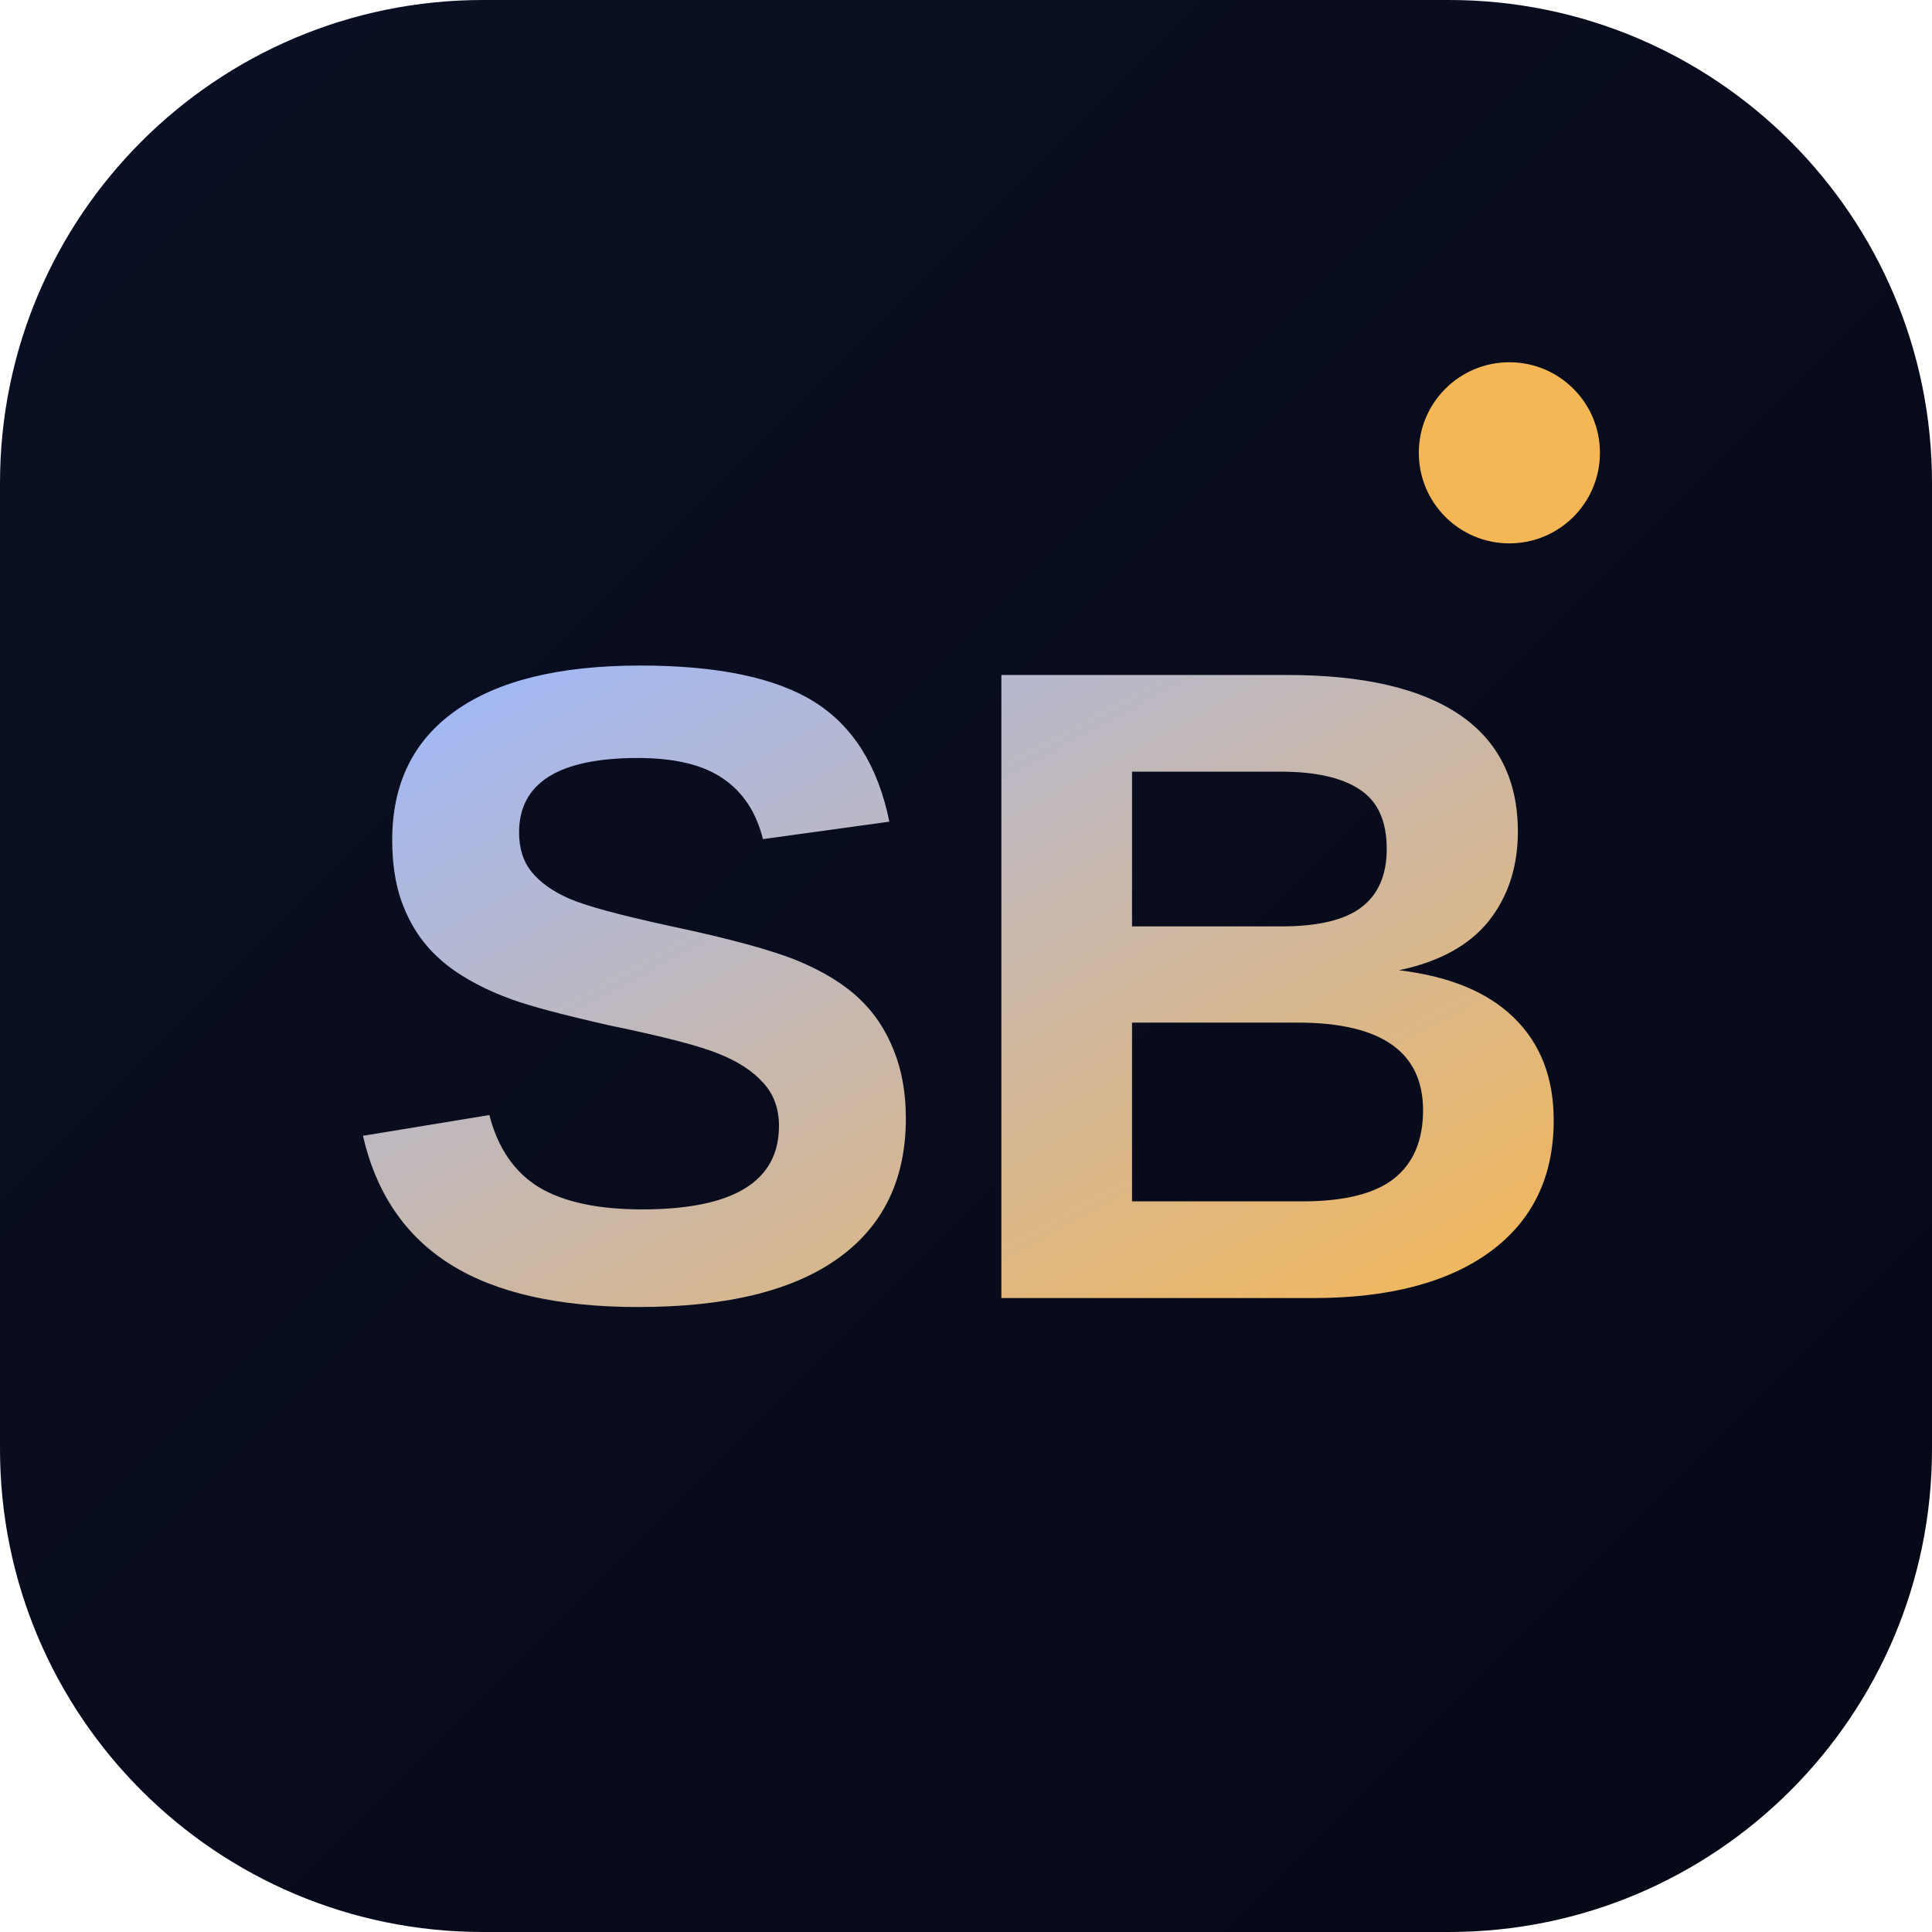
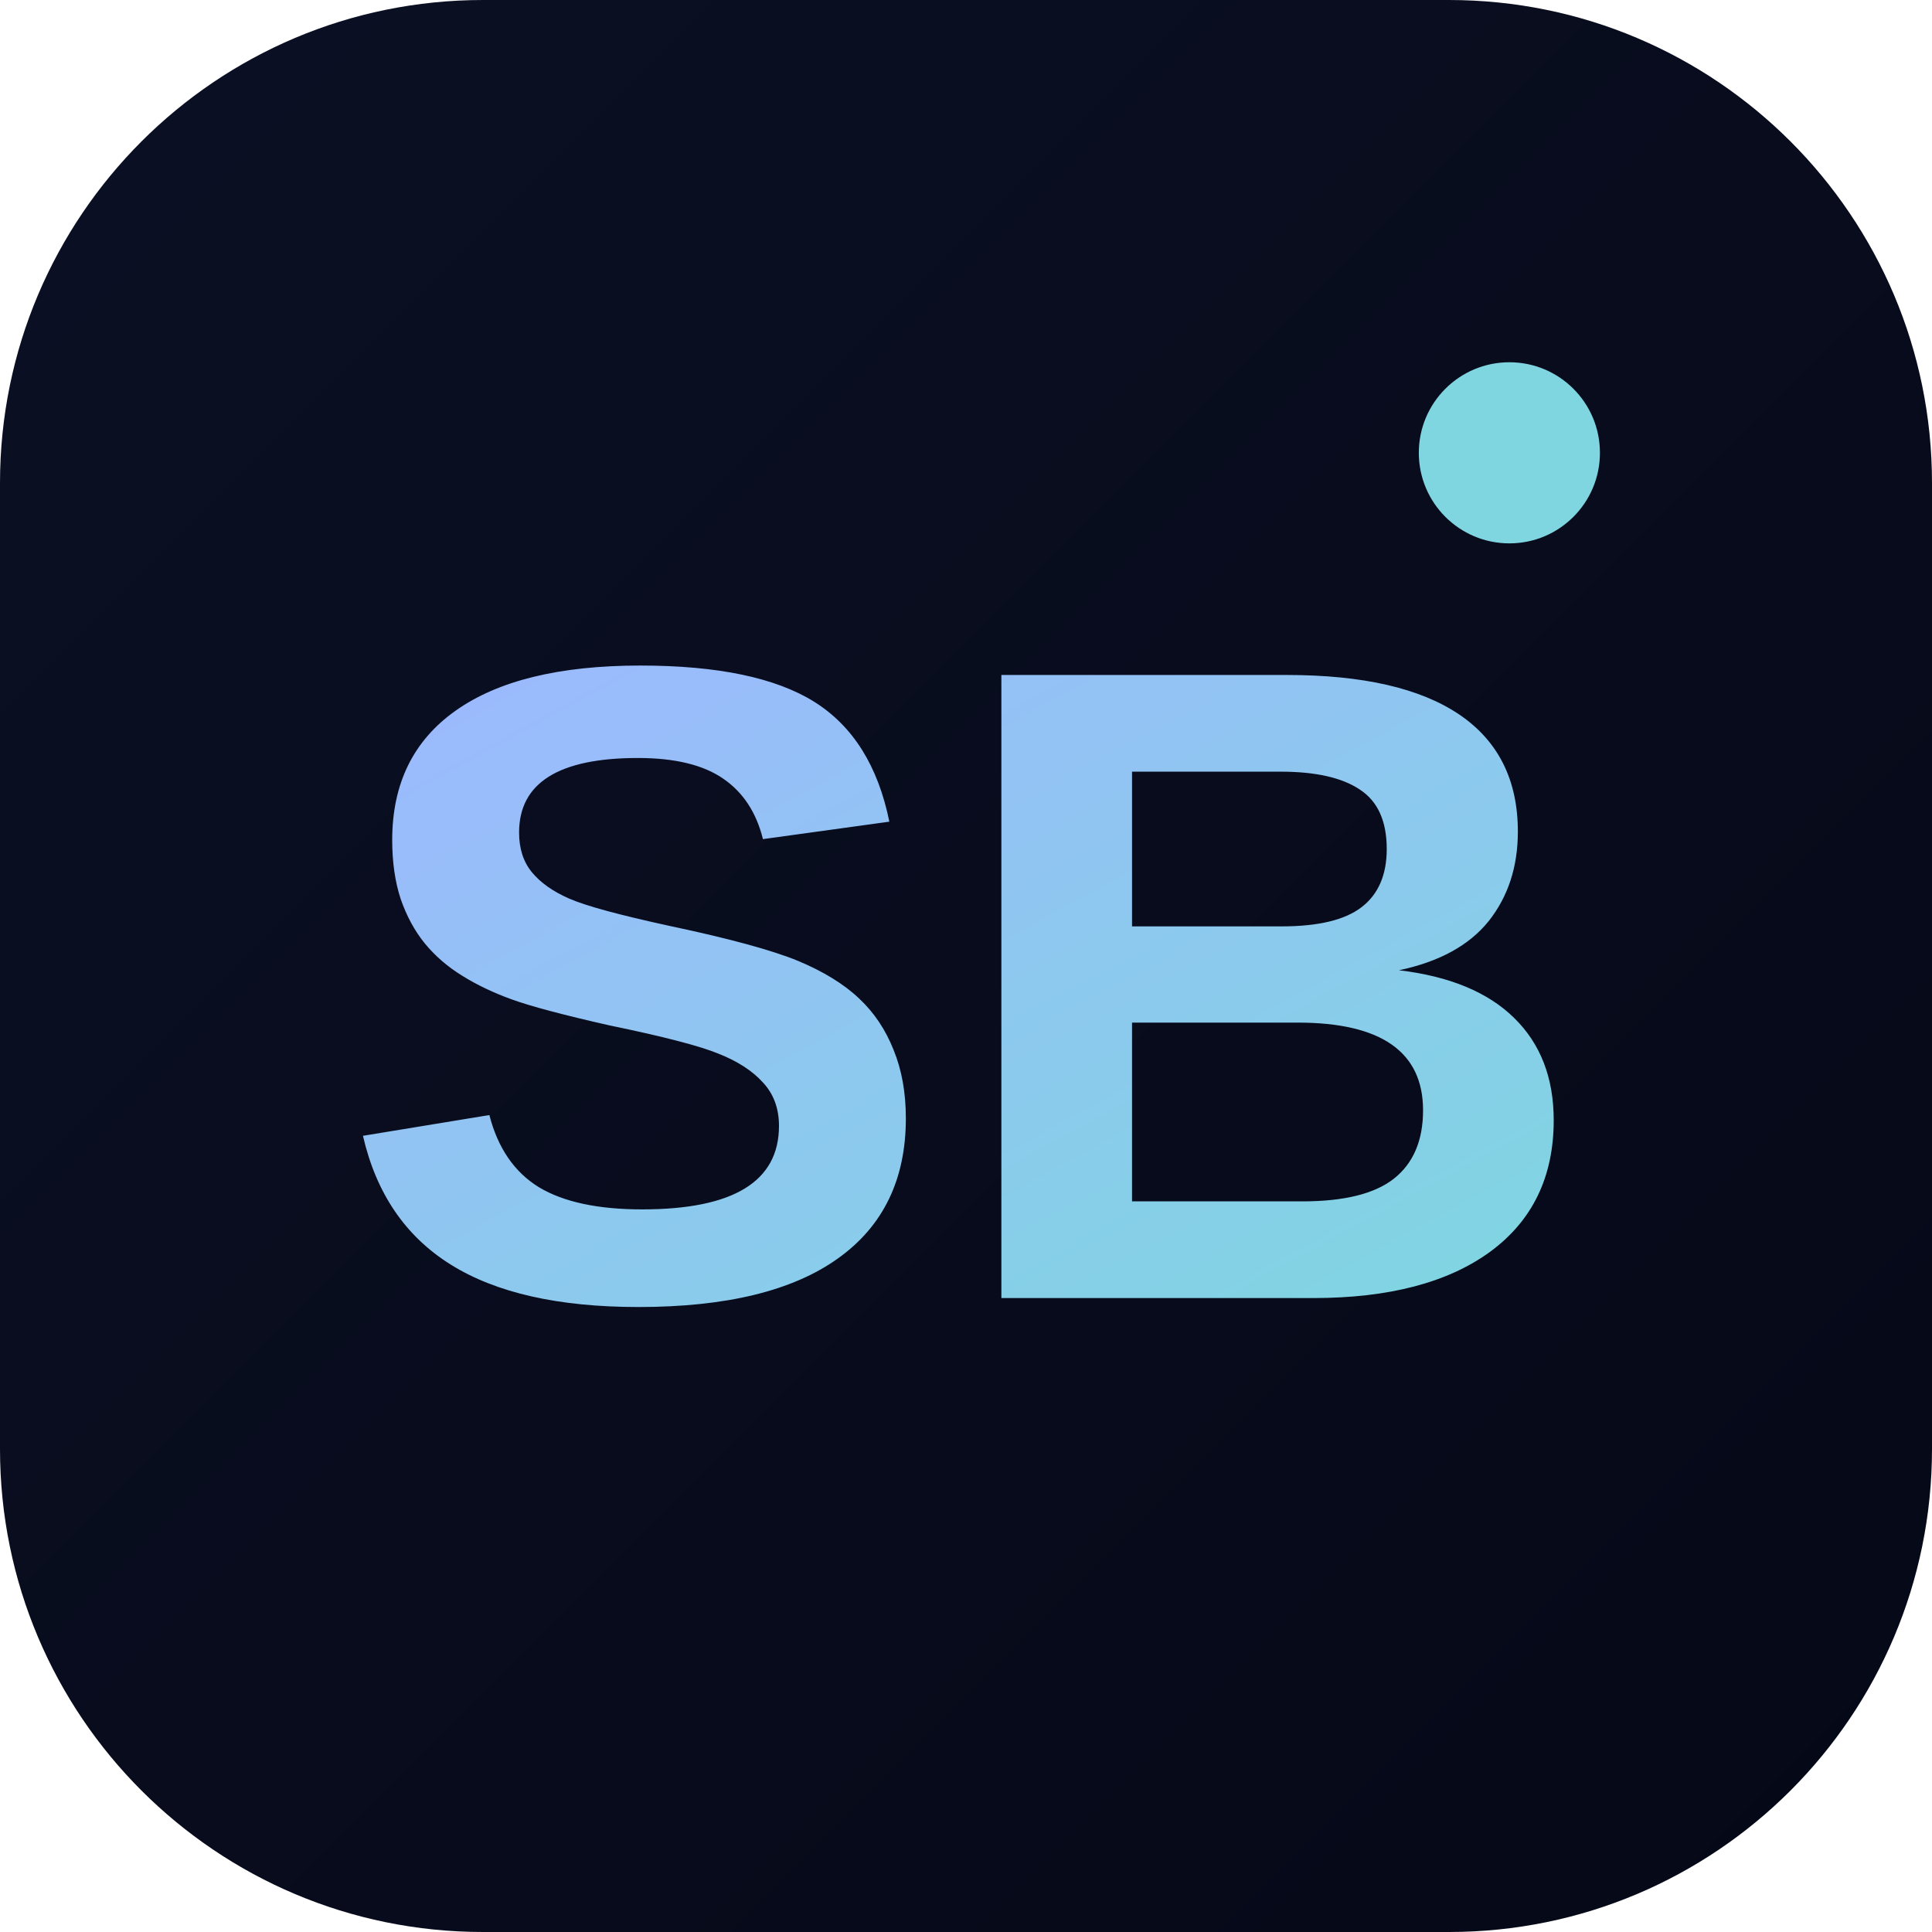
<svg xmlns="http://www.w3.org/2000/svg" viewBox="0 0 64 64">
  <defs>
    <linearGradient id="bg" x1="0" y1="0" x2="1" y2="1">
      <stop offset="0%" stop-color="#0b1024" />
      <stop offset="100%" stop-color="#050816" />
    </linearGradient>
    <linearGradient id="fg" x1="0" y1="0" x2="1" y2="1">
      <stop offset="0%" stop-color="#9db8ff" />
-       <stop offset="100%" stop-color="#f5b755" />
+       <stop offset="100%" stop-color="#7fd6e0" />
    </linearGradient>
  </defs>
  <rect width="64" height="64" rx="16" fill="url(#bg)" />
  <text x="32" y="43" text-anchor="middle" font-family="Arial, Helvetica, sans-serif" font-weight="800" font-size="30" fill="url(#fg)">SB</text>
-   <circle cx="50" cy="15" r="3" fill="#f5b755" />
+   <circle cx="50" cy="15" r="3" fill="#7fd6e0" />
</svg>
